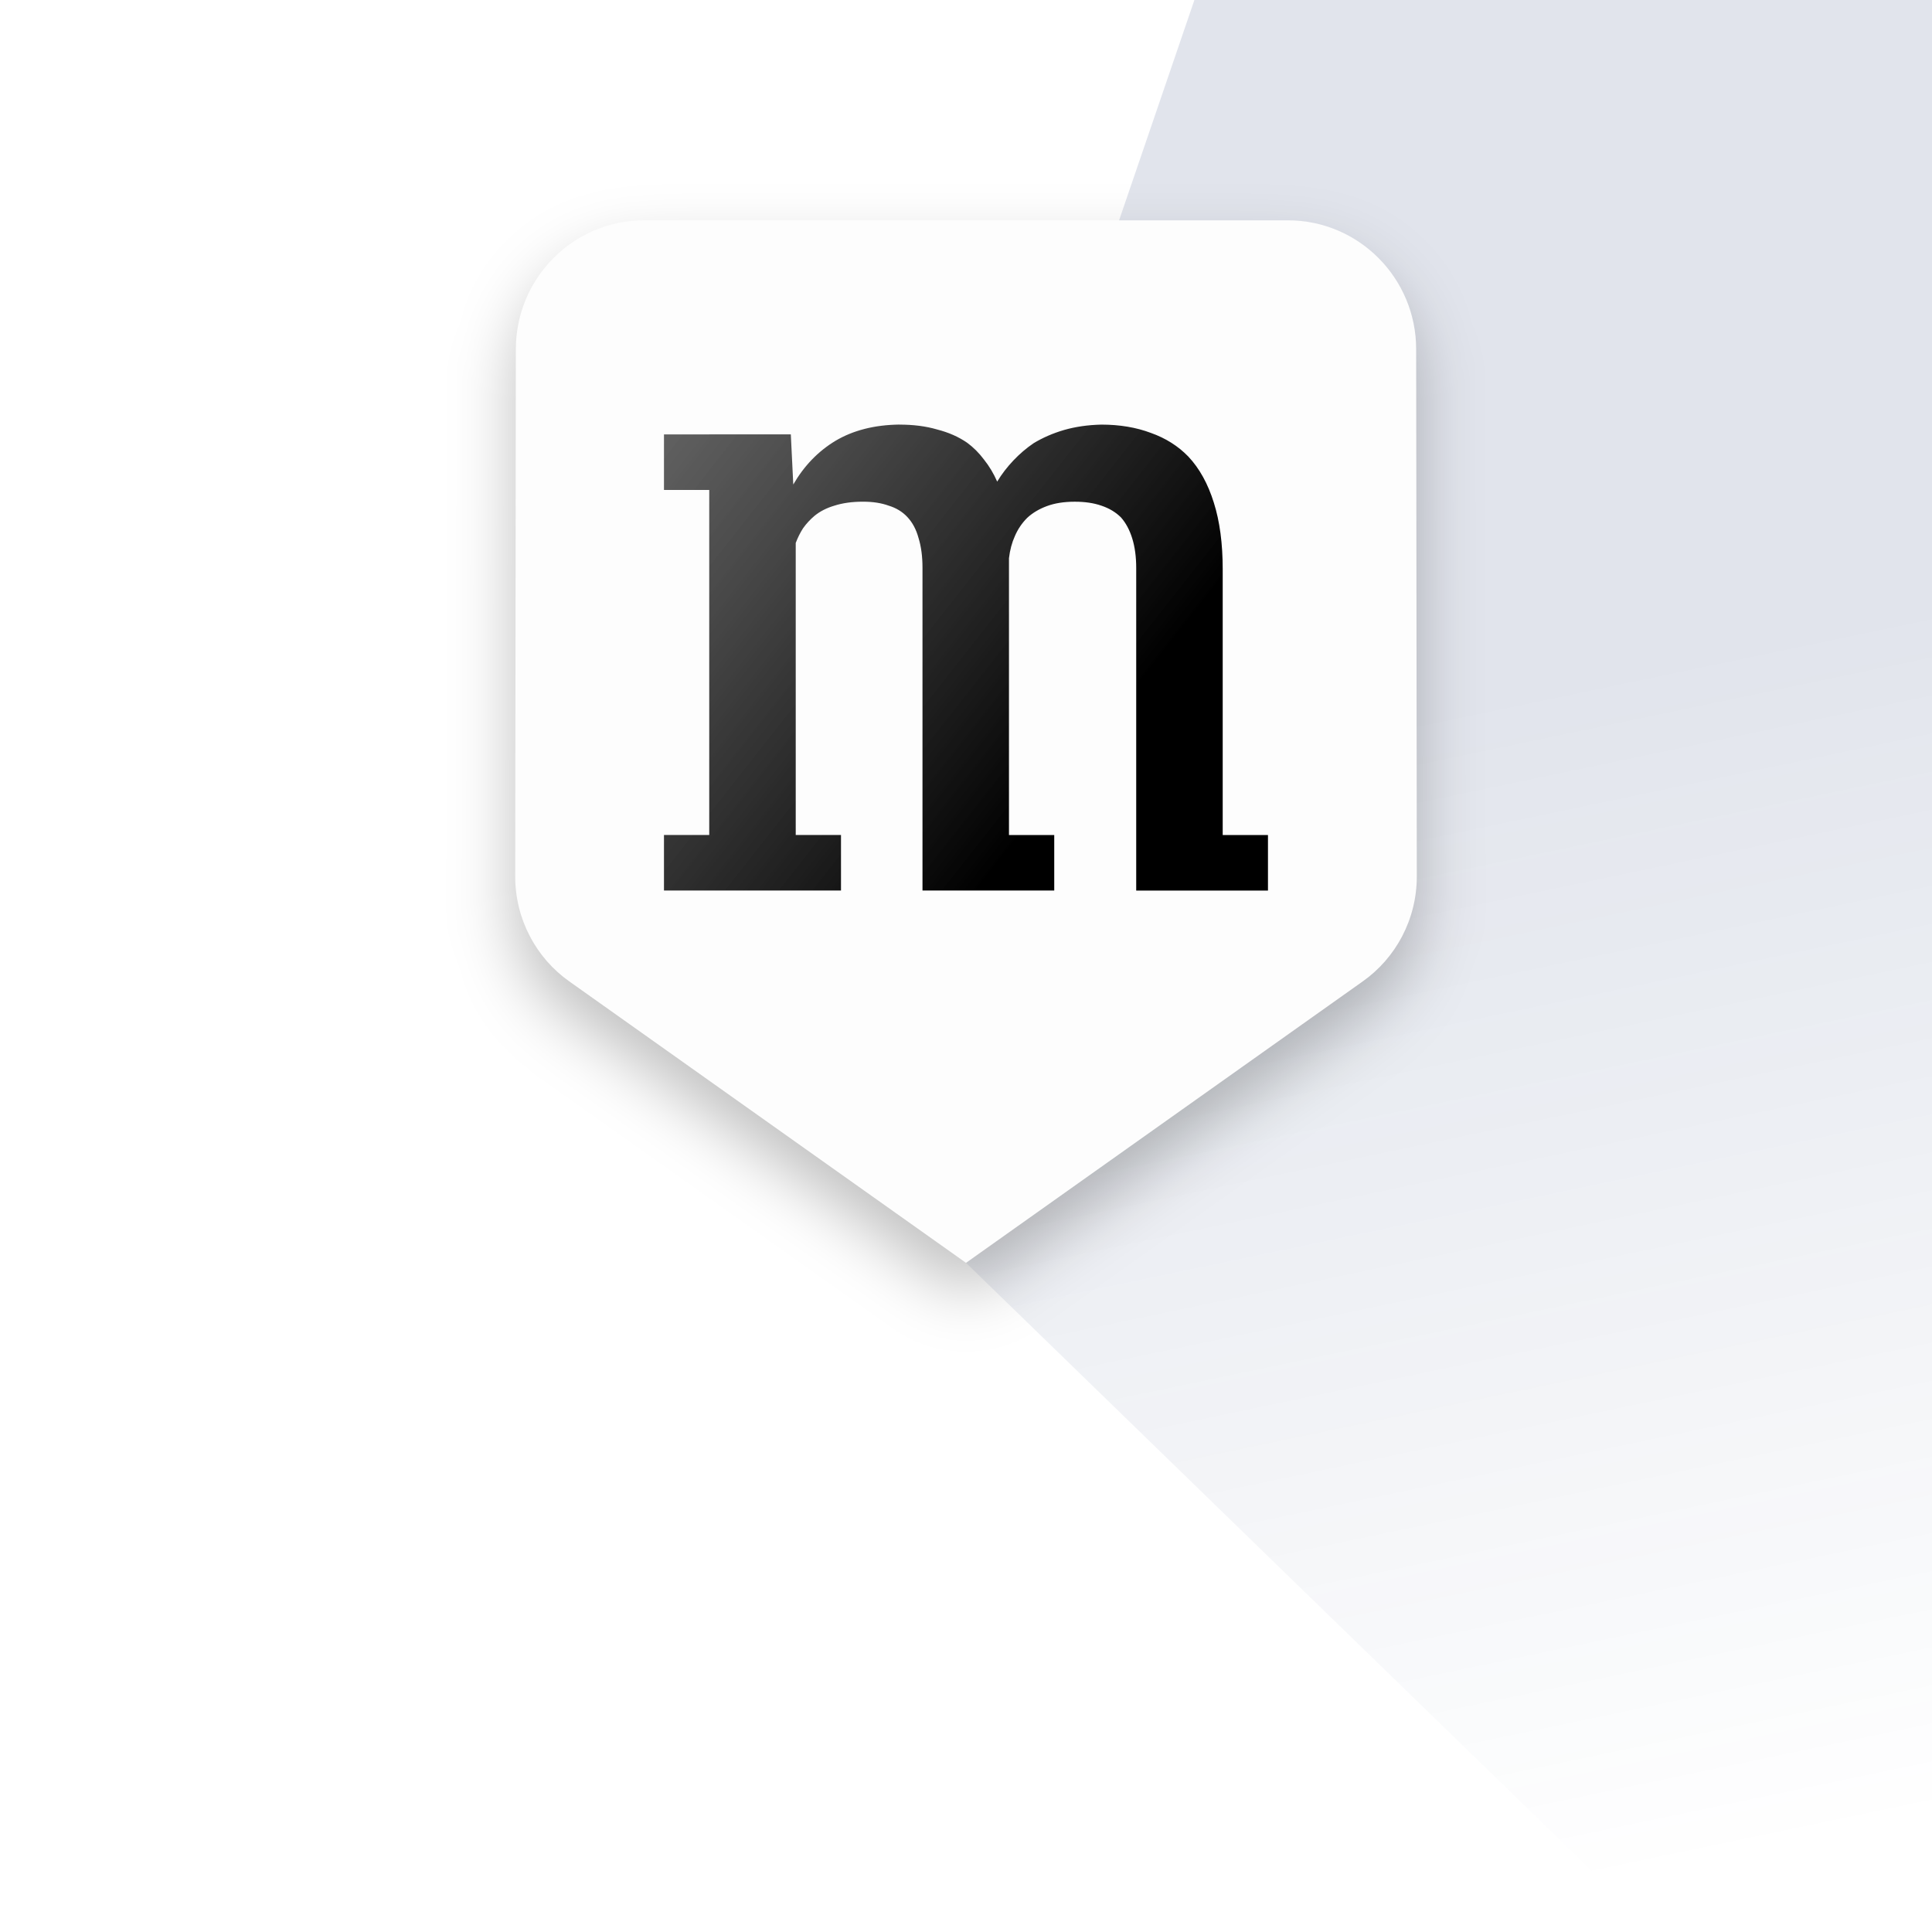
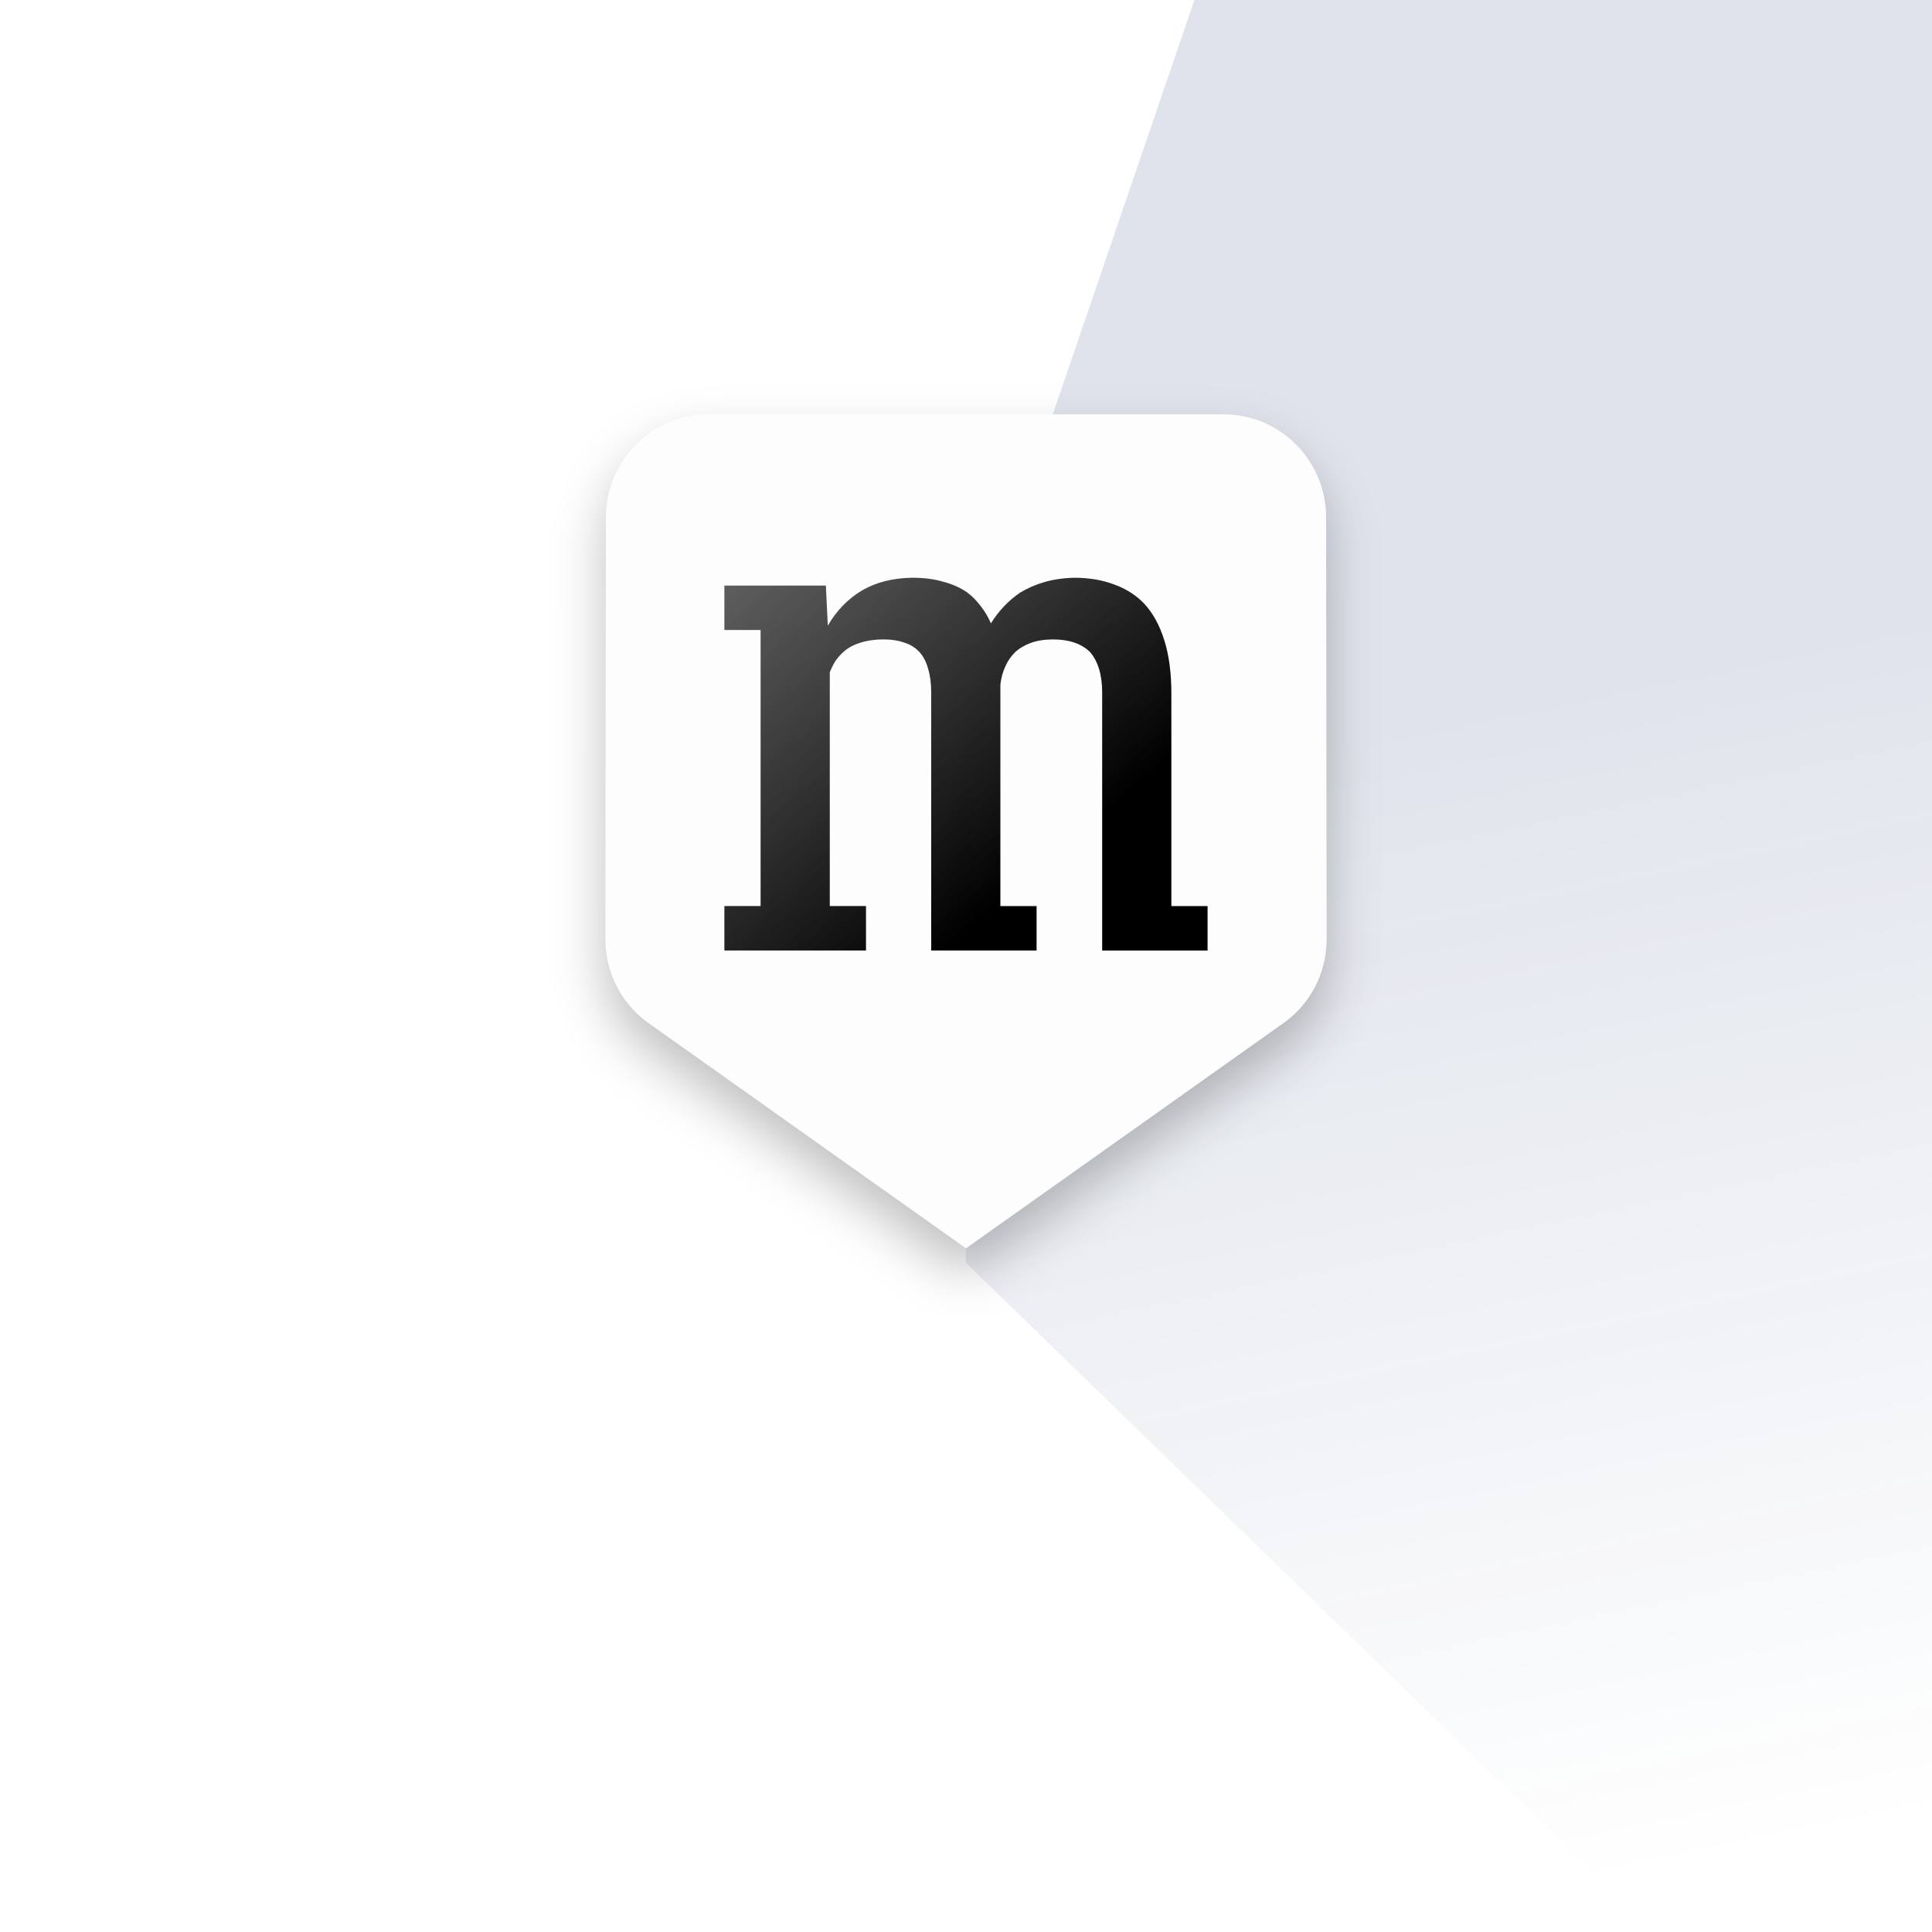
<svg xmlns="http://www.w3.org/2000/svg" xmlns:xlink="http://www.w3.org/1999/xlink" width="256" height="256" viewBox="0 0 67.733 67.733" version="1.1" id="svg3719">
  <defs id="defs3713">
    <linearGradient id="linearGradient4923">
-       <stop style="stop-color:#0f2a68;stop-opacity:0.125;" offset="0" id="stop4919" />
+       <stop style="stop-color:#0f2a68;stop-opacity:0.13;" offset="0" id="stop4919" />
      <stop style="stop-color:#0f2967;stop-opacity:0;" offset="1" id="stop4921" />
    </linearGradient>
    <linearGradient id="linearGradient1282">
      <stop style="stop-color:#000000;stop-opacity:1;" offset="0" id="stop1278" />
      <stop style="stop-color:#323232;stop-opacity:0.73;" offset="1" id="stop1280" />
    </linearGradient>
    <linearGradient id="linearGradient5622">
      <stop style="stop-color:#000000;stop-opacity:0.125;" offset="0" id="stop5618" />
      <stop style="stop-color:#000000;stop-opacity:0;" offset="1" id="stop5620" />
    </linearGradient>
    <filter style="color-interpolation-filters:sRGB" id="filter5533" x="-0.034" y="-0.049" width="1.076" height="1.108">
      <feFlood flood-opacity="0.498" flood-color="rgb(0,0,0)" result="flood" id="feFlood5523" />
      <feComposite in="flood" in2="SourceGraphic" operator="in" result="composite1" id="feComposite5525" />
      <feGaussianBlur in="composite1" stdDeviation="0.2" result="blur" id="feGaussianBlur5527" />
      <feOffset dx="0.1" dy="0.1" result="offset" id="feOffset5529" />
      <feComposite in="SourceGraphic" in2="offset" operator="over" result="composite2" id="feComposite5531" />
    </filter>
    <filter style="color-interpolation-filters:sRGB" id="filter888" x="-0.074" y="-0.086" width="1.179" height="1.171">
      <feFlood flood-opacity="0.25" flood-color="rgb(0,0,0)" result="flood" id="feFlood878" />
      <feComposite in="flood" in2="SourceGraphic" operator="in" result="composite1" id="feComposite880" />
      <feGaussianBlur in="composite1" stdDeviation="0.5" result="blur" id="feGaussianBlur882" />
      <feOffset dx="0.5" dy="0" result="offset" id="feOffset884" />
      <feComposite in="SourceGraphic" in2="offset" operator="over" result="composite2" id="feComposite886" />
    </filter>
    <linearGradient xlink:href="#linearGradient5622" id="linearGradient5624" x1="36.362" y1="212.815" x2="50.8" y2="250.433" gradientUnits="userSpaceOnUse" gradientTransform="translate(0,-21.16667)" />
    <linearGradient xlink:href="#linearGradient4923" id="linearGradient7321" gradientUnits="userSpaceOnUse" gradientTransform="translate(0,-21.16667)" x1="40.229" y1="209.662" x2="48.758" y2="250.433" />
-     <clipPath clipPathUnits="userSpaceOnUse" id="clipPath7405">
-       <path style="fill:#e1e1e1;fill-opacity:1;stroke:none;stroke-width:0.265px;stroke-linecap:butt;stroke-linejoin:miter;stroke-opacity:1" d="m 33.867,205.807 24.144,23.46 h 9.723 V 161.533 H 41.874 l -8.008,23.429 z" id="path7407" />
+     <linearGradient xlink:href="#linearGradient1282" id="linearGradient1284" x1="37.281" y1="189.022" x2="23.588" y2="172.935" gradientUnits="userSpaceOnUse" />
+     <clipPath clipPathUnits="userSpaceOnUse" id="clipPath2477">
+       <path style="fill:#e1e1e1;fill-opacity:1;stroke:none;stroke-width:0.265px;stroke-linecap:butt;stroke-linejoin:miter;stroke-opacity:1" d="m 33.867,205.807 24.144,23.46 h 9.723 V 161.533 H 41.874 l -8.008,23.429 z" id="path2479" />
    </clipPath>
-     <linearGradient xlink:href="#linearGradient1282" id="linearGradient1284" x1="37.281" y1="189.022" x2="21.123" y2="176.308" gradientUnits="userSpaceOnUse" />
  </defs>
  <g id="layer1" transform="translate(0,-161.5333)">
-     <rect style="fill:url(#linearGradient7321);fill-opacity:1;stroke:none;stroke-width:3.175;stroke-opacity:0.8;paint-order:stroke markers fill" id="rect5616" width="33.867" height="67.733" x="33.867" y="161.533" clip-path="url(#clipPath7405)" />
-     <path id="path5652" d="M 17.63,5.84 C 17.27,5.33 16.67,5 16,5 L 7.812,5.01 c -1.1,0 -2,0.89 -2,1.99 v 10 c 0,1.1 0.9,1.99 2,1.99 L 16,19 c 0.67,0 1.27,-0.33 1.63,-0.84 L 22,12 Z" style="fill:#fdfdfd;fill-opacity:1;stroke:none;filter:url(#filter888)" transform="matrix(0,2.257778,-2.257778,0,60.96,156.1358)" />
-     <path id="path436" style="font-size:35.278px;line-height:1.25;font-family:'Roboto Mono';-inkscape-font-specification:'Roboto Mono';text-align:center;baseline-shift:baseline;text-anchor:middle;fill:url(#linearGradient1284);fill-opacity:1;stroke-width:0.265" d="m 31.532,176.418 c -0.873,0.011 -1.619,0.201 -2.239,0.568 -0.609,0.367 -1.103,0.878 -1.482,1.533 l -0.086,-1.757 h -2.86 v 5.1e-4 h -1.587 v 1.947 h 1.587 v 12.097 h -1.587 v 1.947 h 1.587 3.032 1.587 v -1.947 h -1.587 v -10.238 c 0.069,-0.184 0.155,-0.356 0.258,-0.517 0.115,-0.161 0.247,-0.304 0.396,-0.43 0.195,-0.161 0.43,-0.281 0.706,-0.362 0.287,-0.092 0.62,-0.138 0.999,-0.138 0.345,0 0.643,0.046 0.896,0.138 0.264,0.08 0.482,0.212 0.655,0.396 0.184,0.195 0.315,0.442 0.396,0.741 0.092,0.299 0.138,0.643 0.138,1.034 v 9.377 1.947 h 3.032 1.587 v -1.947 h -1.587 v -9.36 -0.172 -0.173 c 0.034,-0.287 0.103,-0.545 0.207,-0.775 0.103,-0.241 0.247,-0.453 0.43,-0.637 0.184,-0.172 0.413,-0.31 0.689,-0.413 0.276,-0.103 0.603,-0.155 0.982,-0.155 0.356,0 0.666,0.046 0.93,0.138 0.276,0.092 0.506,0.23 0.689,0.413 0.172,0.195 0.304,0.442 0.396,0.741 0.092,0.299 0.138,0.643 0.138,1.034 v 9.36 1.947 h 3.032 1.587 v -1.947 h -1.587 v -9.325 c 0,-0.896 -0.103,-1.671 -0.31,-2.325 -0.207,-0.666 -0.506,-1.206 -0.896,-1.62 -0.356,-0.367 -0.792,-0.643 -1.309,-0.827 -0.517,-0.195 -1.097,-0.292 -1.74,-0.292 -0.471,0.011 -0.907,0.074 -1.309,0.189 -0.39,0.115 -0.747,0.27 -1.068,0.465 -0.253,0.172 -0.488,0.373 -0.706,0.603 -0.218,0.23 -0.408,0.476 -0.568,0.741 -0.126,-0.287 -0.281,-0.545 -0.465,-0.775 -0.172,-0.23 -0.368,-0.425 -0.586,-0.586 -0.299,-0.207 -0.649,-0.362 -1.051,-0.465 -0.39,-0.115 -0.833,-0.172 -1.327,-0.172 z" />
+     <rect style="fill:url(#linearGradient7321);fill-opacity:1;stroke:none;stroke-width:3.175;stroke-opacity:0.8;paint-order:stroke markers fill" id="rect5616" width="33.867" height="67.733" x="33.867" y="161.533" clip-path="url(#clipPath2477)" />
+     <g id="g2360" transform="matrix(0.8,0,0,0.8,6.773333,40.65269)">
+       <path id="path5652" d="M 17.63,5.84 C 17.27,5.33 16.67,5 16,5 L 7.812,5.01 c -1.1,0 -2,0.89 -2,1.99 v 10 c 0,1.1 0.9,1.99 2,1.99 L 16,19 c 0.67,0 1.27,-0.33 1.63,-0.84 L 22,12 Z" style="fill:#fdfdfd;fill-opacity:1;stroke:none;filter:url(#filter888)" transform="matrix(0,2.257778,-2.257778,0,60.96,156.1358)" />
+       <path id="path436" style="font-size:35.278px;line-height:1.25;font-family:'Roboto Mono';-inkscape-font-specification:'Roboto Mono';text-align:center;baseline-shift:baseline;text-anchor:middle;fill:url(#linearGradient1284);fill-opacity:1;stroke-width:0.265" d="m 31.532,176.418 c -0.873,0.011 -1.619,0.201 -2.239,0.568 -0.609,0.367 -1.103,0.878 -1.482,1.533 l -0.086,-1.757 h -2.86 v 5.1e-4 h -1.587 v 1.947 h 1.587 v 12.097 h -1.587 v 1.947 h 1.587 3.032 1.587 v -1.947 h -1.587 v -10.238 c 0.069,-0.184 0.155,-0.356 0.258,-0.517 0.115,-0.161 0.247,-0.304 0.396,-0.43 0.195,-0.161 0.43,-0.281 0.706,-0.362 0.287,-0.092 0.62,-0.138 0.999,-0.138 0.345,0 0.643,0.046 0.896,0.138 0.264,0.08 0.482,0.212 0.655,0.396 0.184,0.195 0.315,0.442 0.396,0.741 0.092,0.299 0.138,0.643 0.138,1.034 v 9.377 1.947 h 3.032 1.587 v -1.947 h -1.587 v -9.36 -0.172 -0.173 c 0.034,-0.287 0.103,-0.545 0.207,-0.775 0.103,-0.241 0.247,-0.453 0.43,-0.637 0.184,-0.172 0.413,-0.31 0.689,-0.413 0.276,-0.103 0.603,-0.155 0.982,-0.155 0.356,0 0.666,0.046 0.93,0.138 0.276,0.092 0.506,0.23 0.689,0.413 0.172,0.195 0.304,0.442 0.396,0.741 0.092,0.299 0.138,0.643 0.138,1.034 v 9.36 1.947 h 3.032 1.587 v -1.947 h -1.587 v -9.325 c 0,-0.896 -0.103,-1.671 -0.31,-2.325 -0.207,-0.666 -0.506,-1.206 -0.896,-1.62 -0.356,-0.367 -0.792,-0.643 -1.309,-0.827 -0.517,-0.195 -1.097,-0.292 -1.74,-0.292 -0.471,0.011 -0.907,0.074 -1.309,0.189 -0.39,0.115 -0.747,0.27 -1.068,0.465 -0.253,0.172 -0.488,0.373 -0.706,0.603 -0.218,0.23 -0.408,0.476 -0.568,0.741 -0.126,-0.287 -0.281,-0.545 -0.465,-0.775 -0.172,-0.23 -0.368,-0.425 -0.586,-0.586 -0.299,-0.207 -0.649,-0.362 -1.051,-0.465 -0.39,-0.115 -0.833,-0.172 -1.327,-0.172 z" />
+     </g>
  </g>
</svg>
